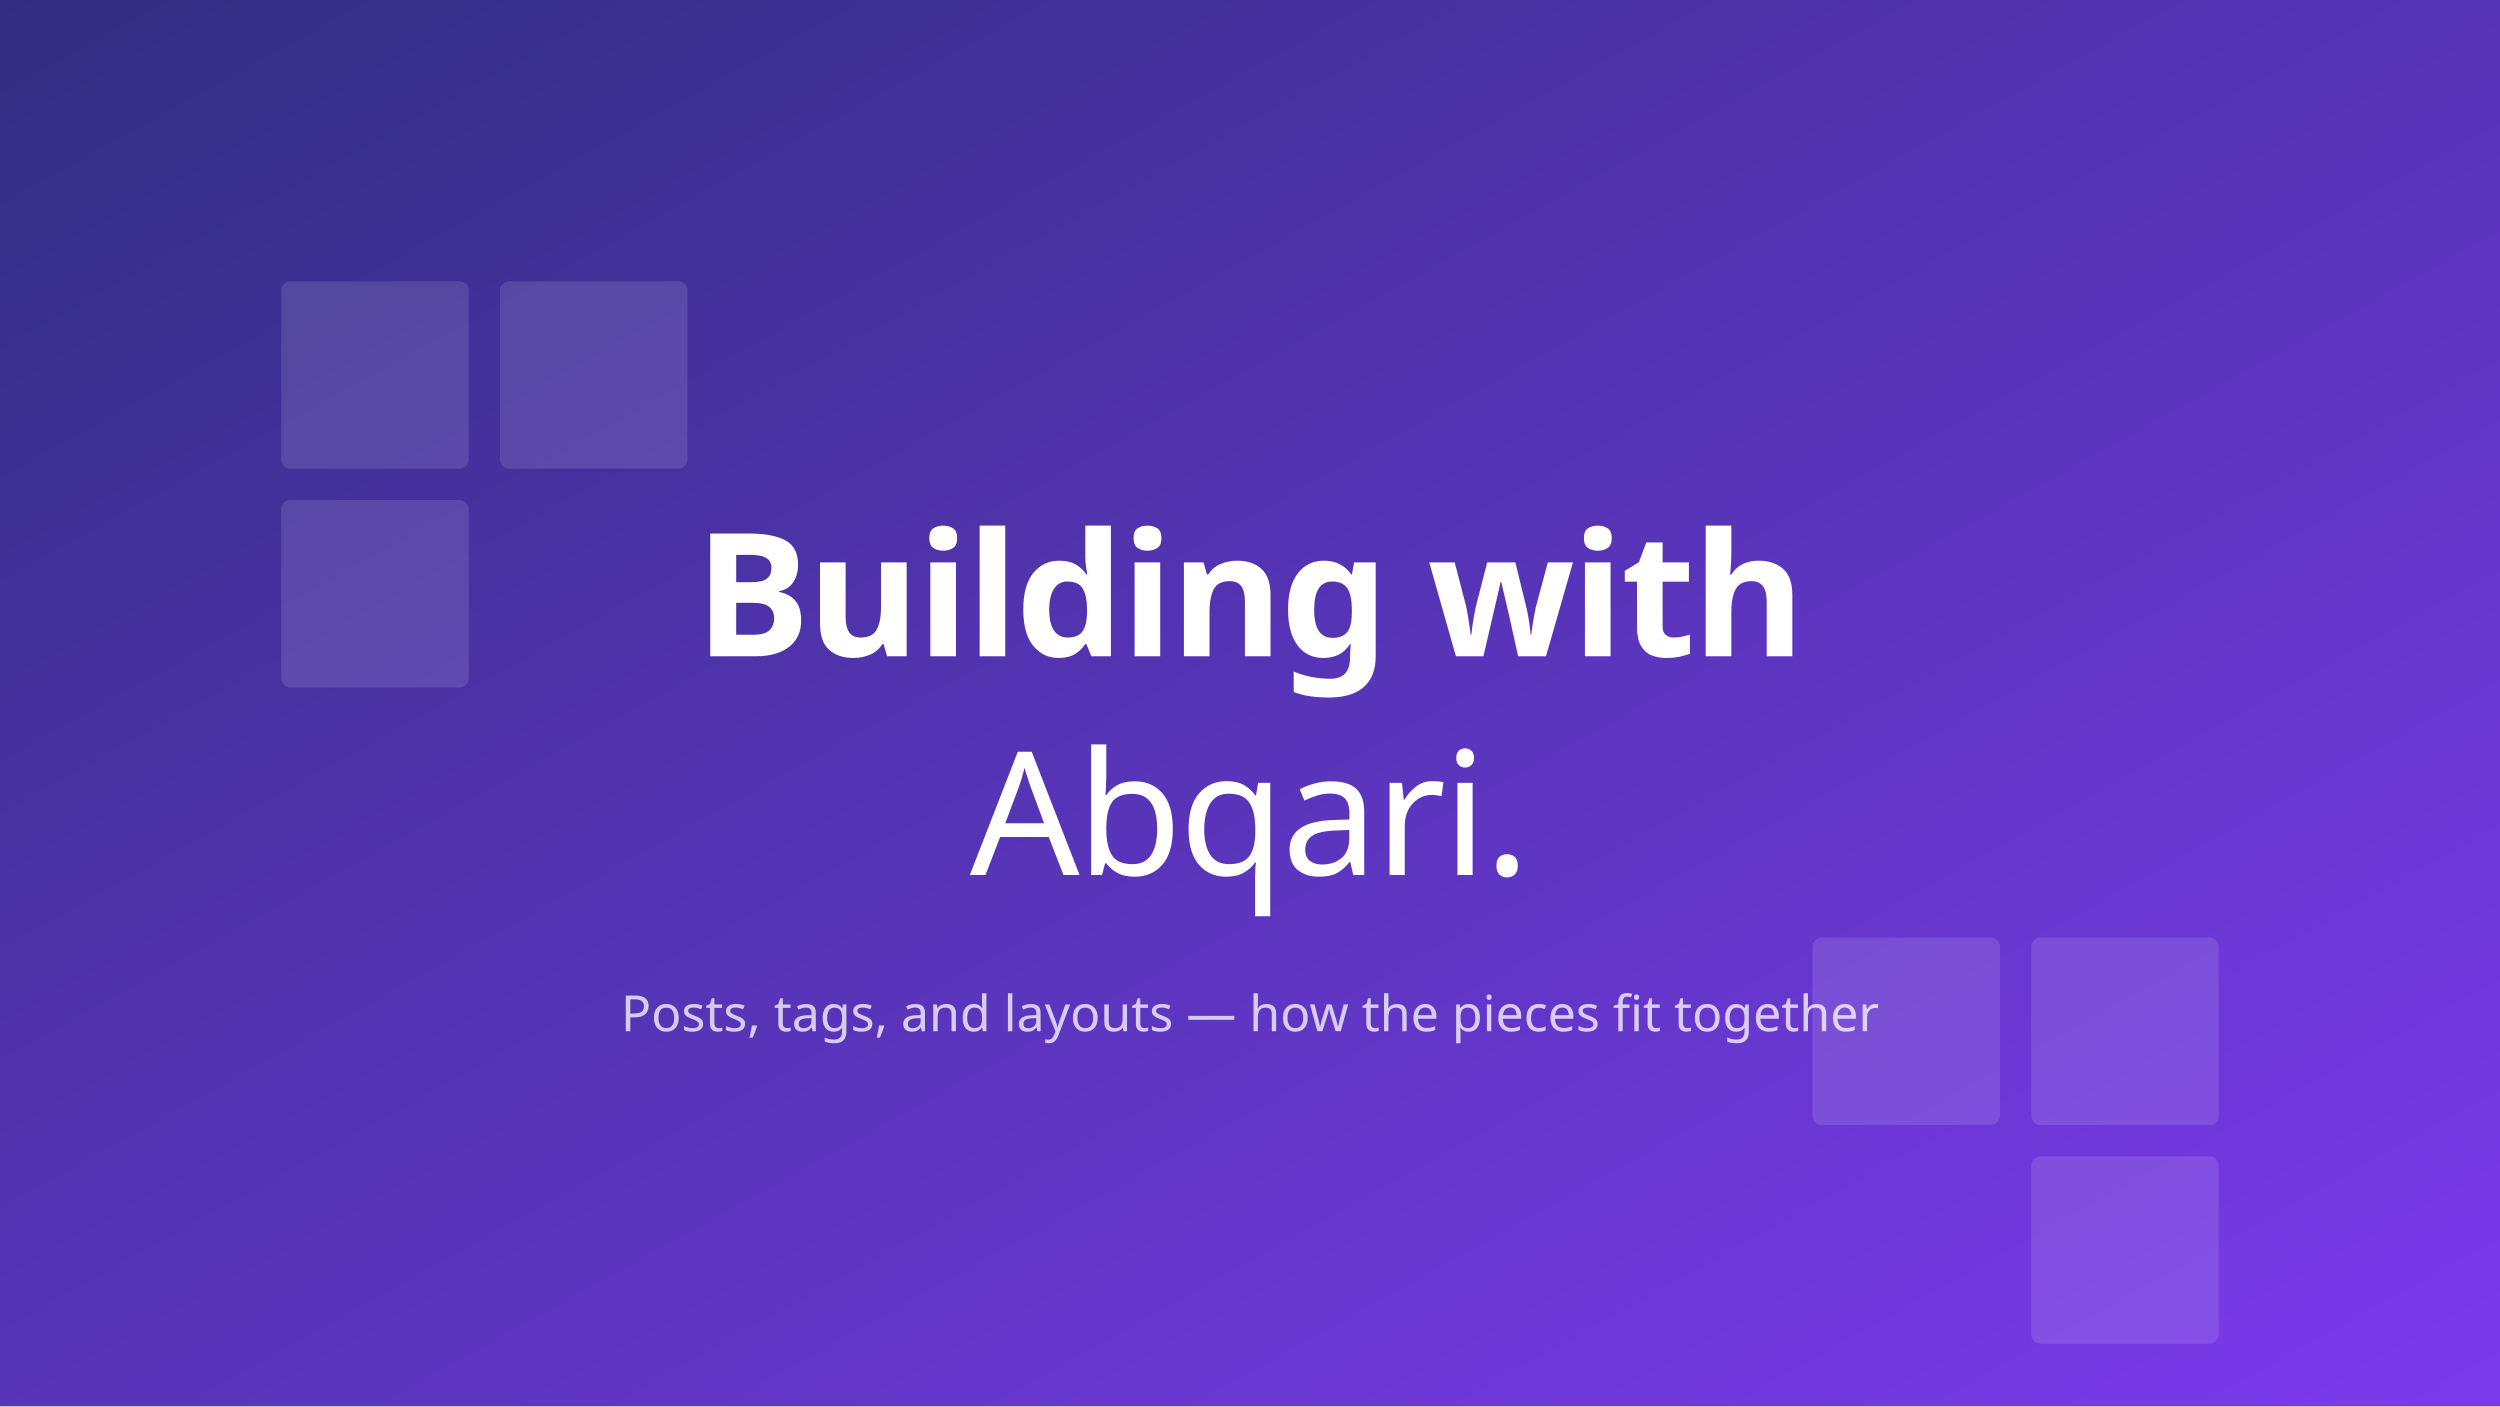
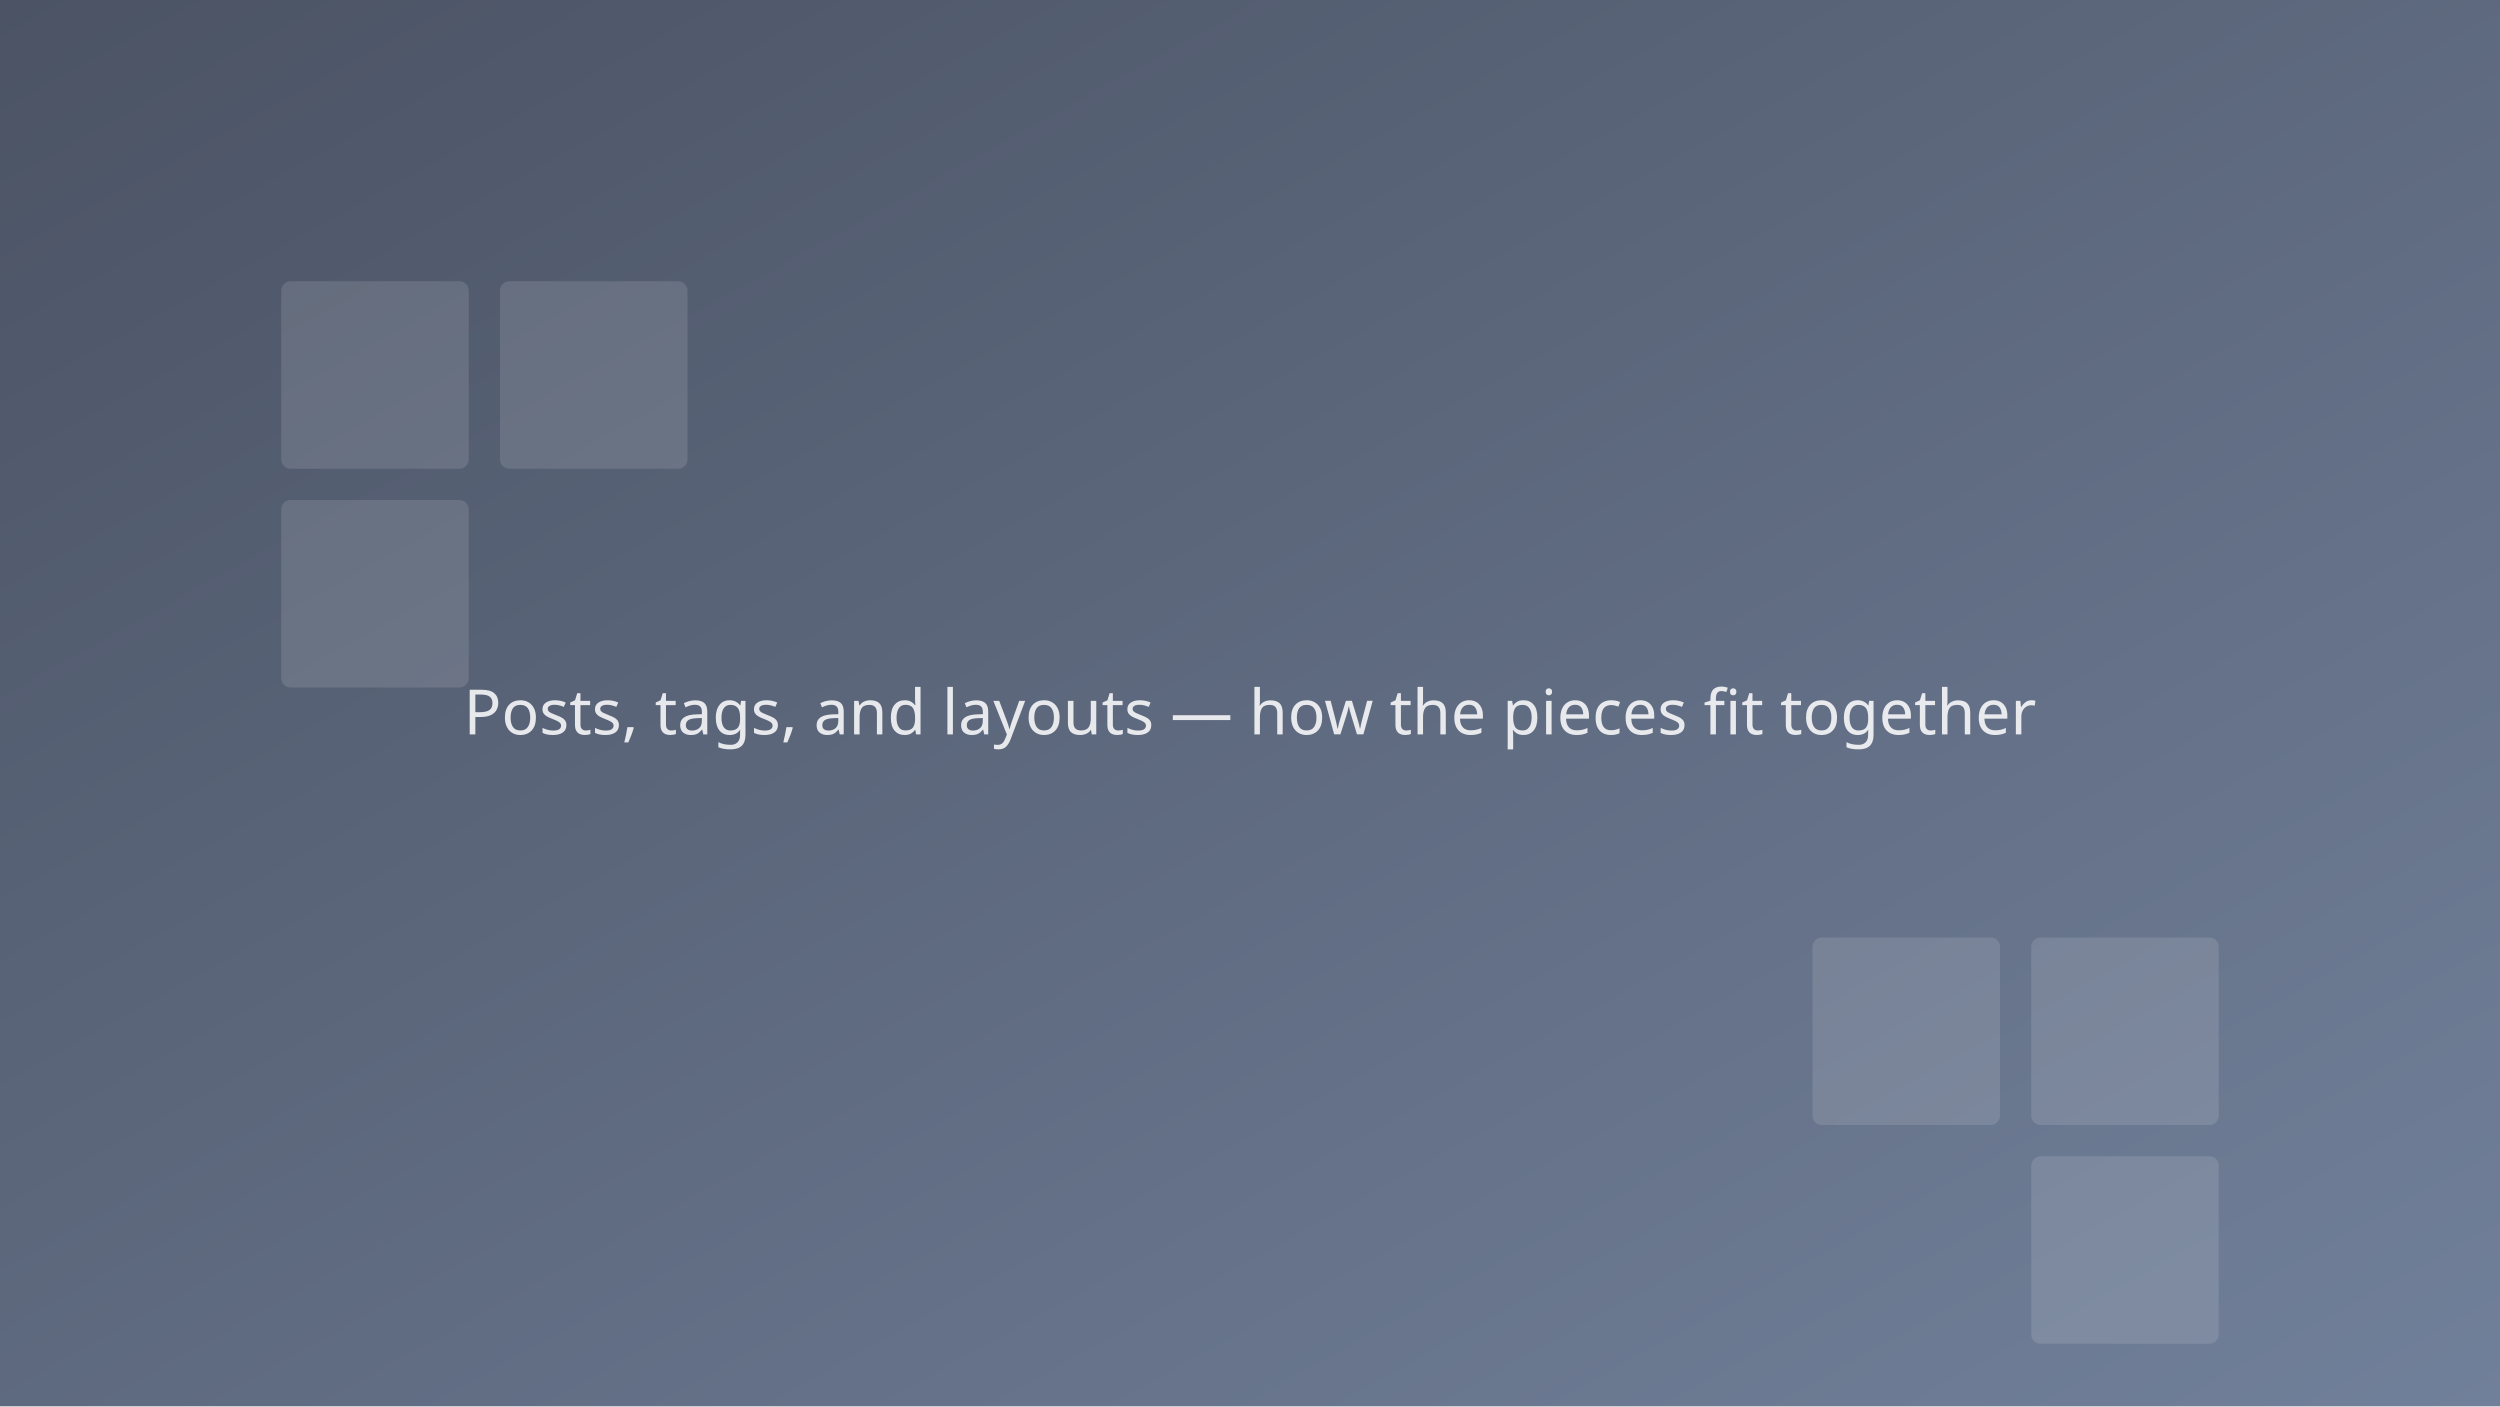
<svg xmlns="http://www.w3.org/2000/svg" viewBox="0 0 1600 900" preserveAspectRatio="xMidYMid slice" role="img" aria-label="Building with Abqari">
  <defs>
    <linearGradient id="bg" x1="0" y1="0" x2="1" y2="1">
-       <stop offset="0" stop-color="#312e81" />
-       <stop offset="1" stop-color="#7c3aed" />
+       <stop offset="0" stop-color="#4b5364" />
+       <stop offset="1" stop-color="#71809a" />
    </linearGradient>
  </defs>
  <rect width="1600" height="900" fill="url(#bg)" />
  <g fill="#fff" opacity="0.12">
    <rect x="180" y="180" width="120" height="120" rx="6" />
    <rect x="320" y="180" width="120" height="120" rx="6" />
    <rect x="180" y="320" width="120" height="120" rx="6" />
    <rect x="1160" y="600" width="120" height="120" rx="6" />
    <rect x="1300" y="600" width="120" height="120" rx="6" />
    <rect x="1300" y="740" width="120" height="120" rx="6" />
  </g>
  <g font-family="ui-sans-serif, system-ui, sans-serif" fill="#fff" text-anchor="middle">
-     <text x="800" y="420" font-size="110" font-weight="700" letter-spacing="-2">Building with</text>
-     <text x="800" y="560" font-size="110" font-weight="300" letter-spacing="-2">Abqari.</text>
-     <text x="800" y="660" font-size="32" opacity="0.75">Posts, tags, and layouts — how the pieces fit together</text>
+     <text x="800" y="470" font-size="40" opacity="0.85">Posts, tags, and layouts — how the pieces fit together</text>
  </g>
</svg>
